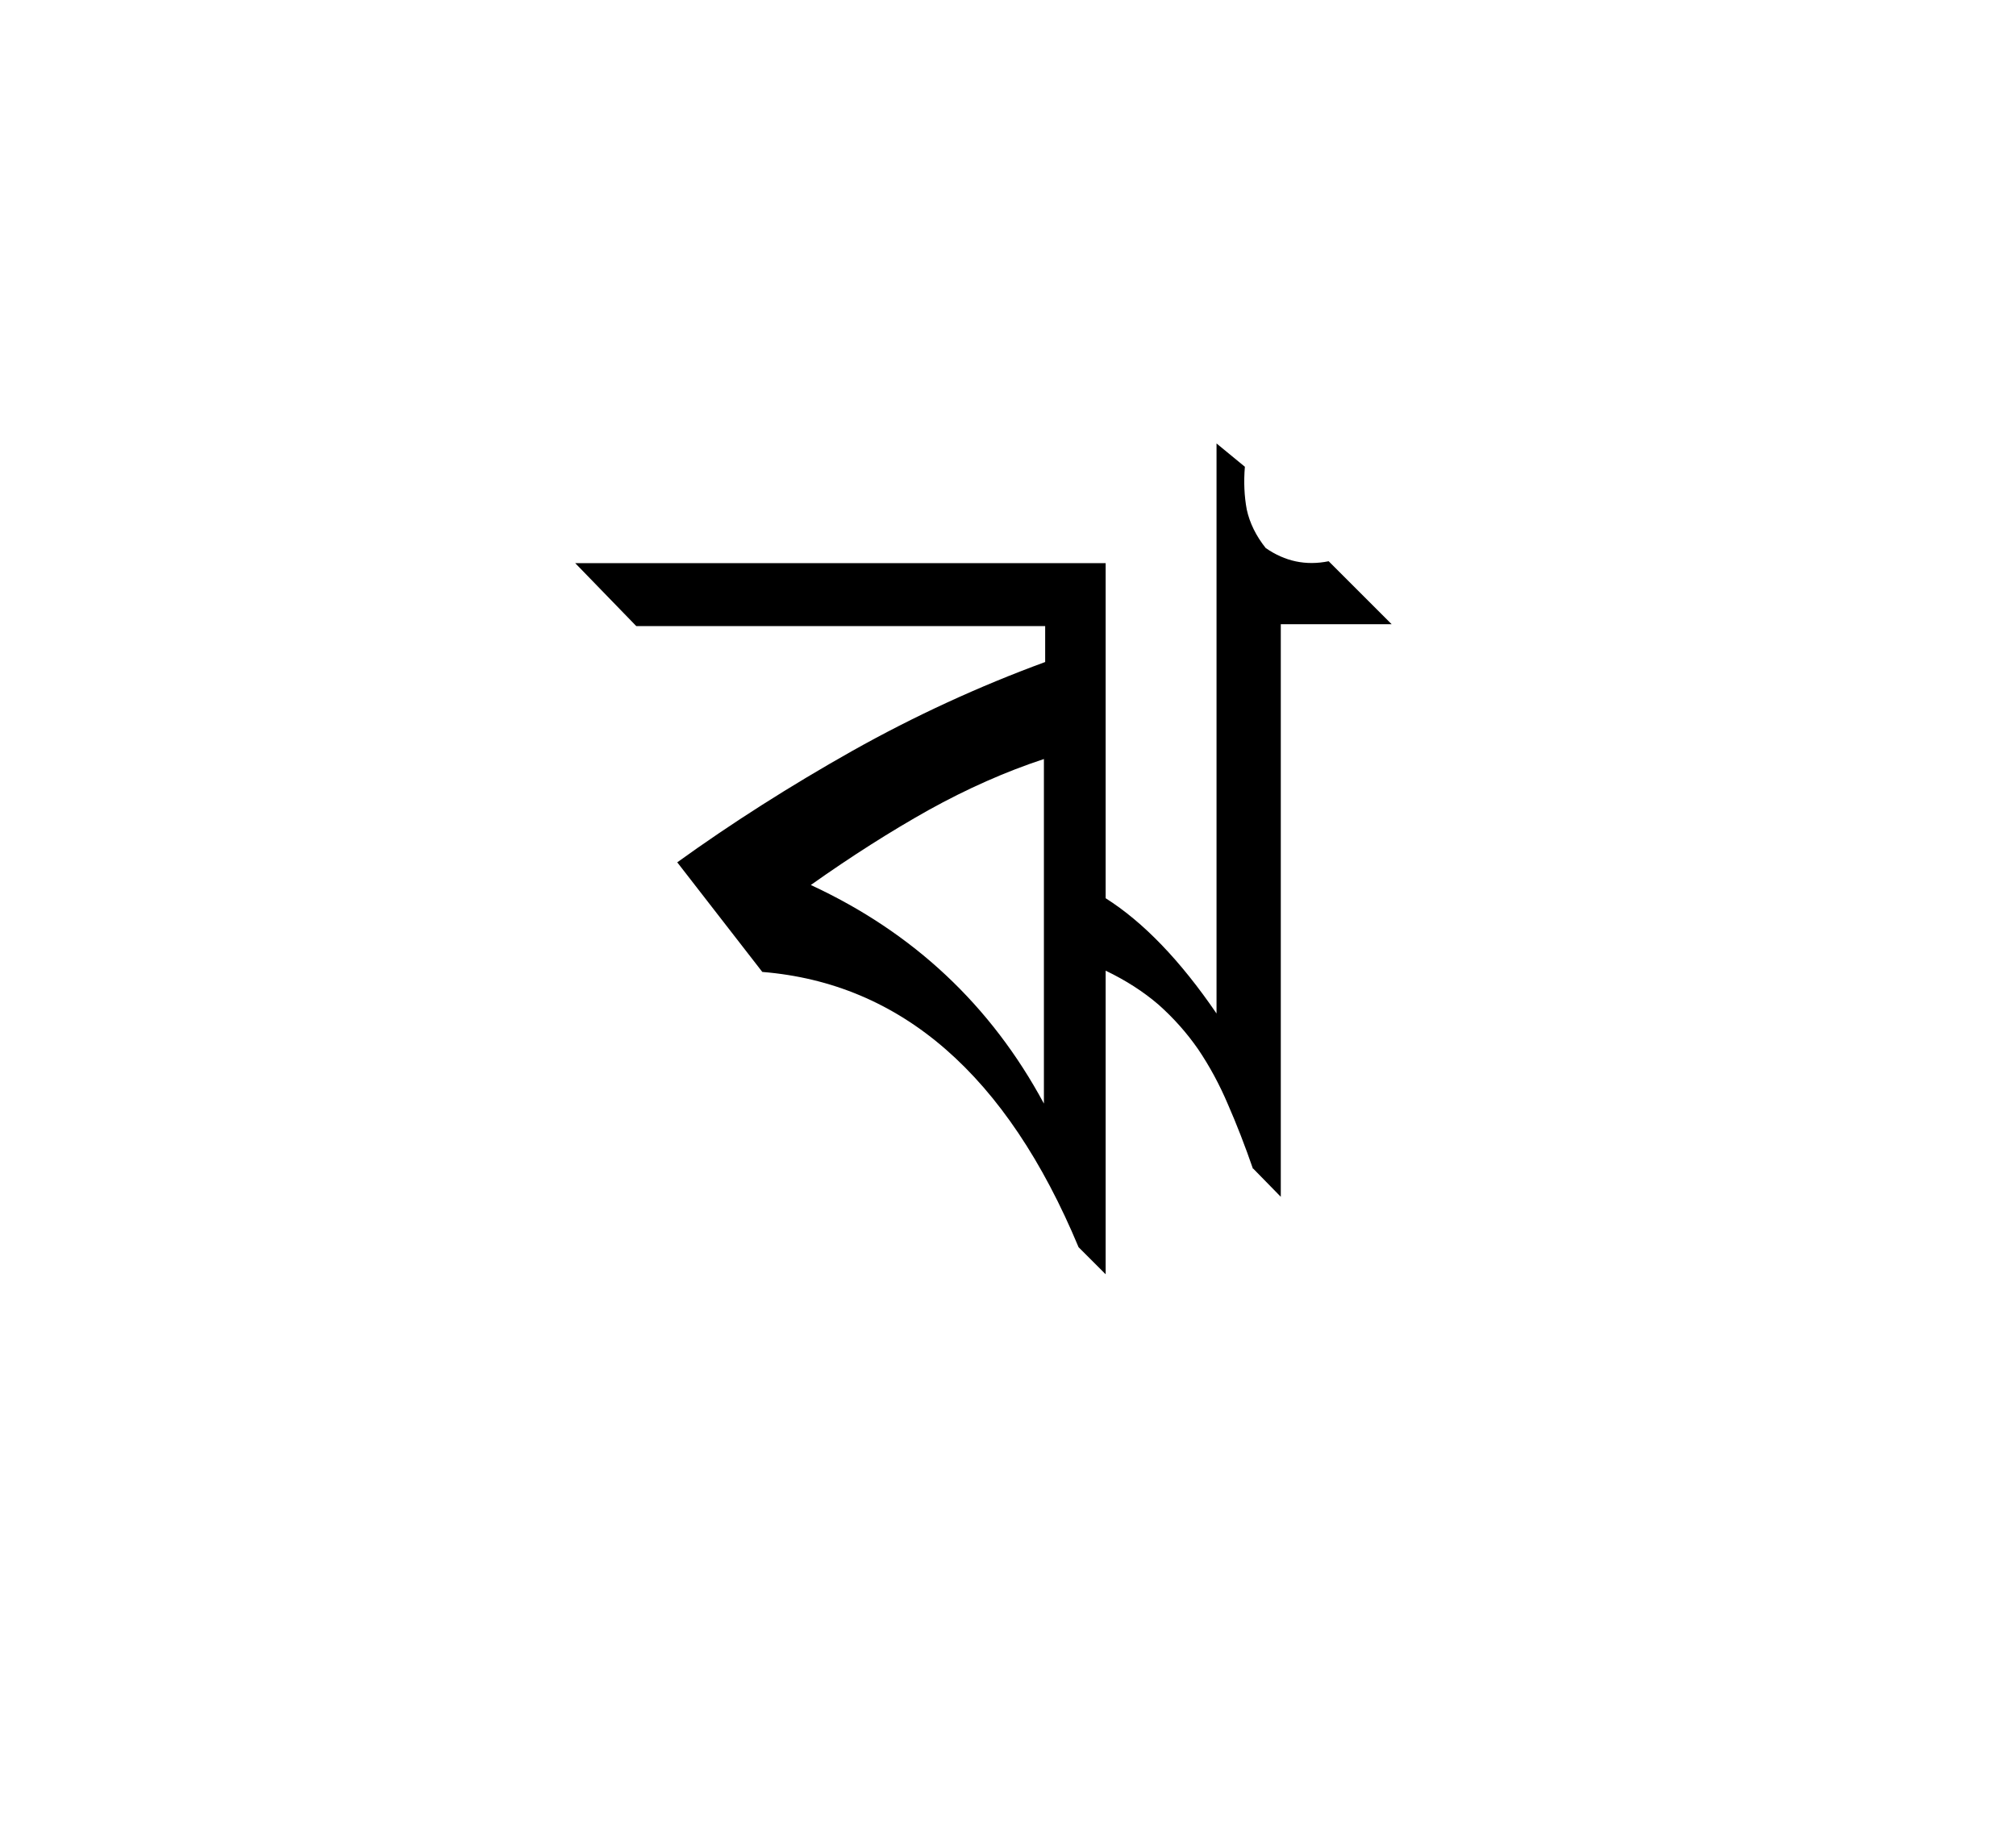
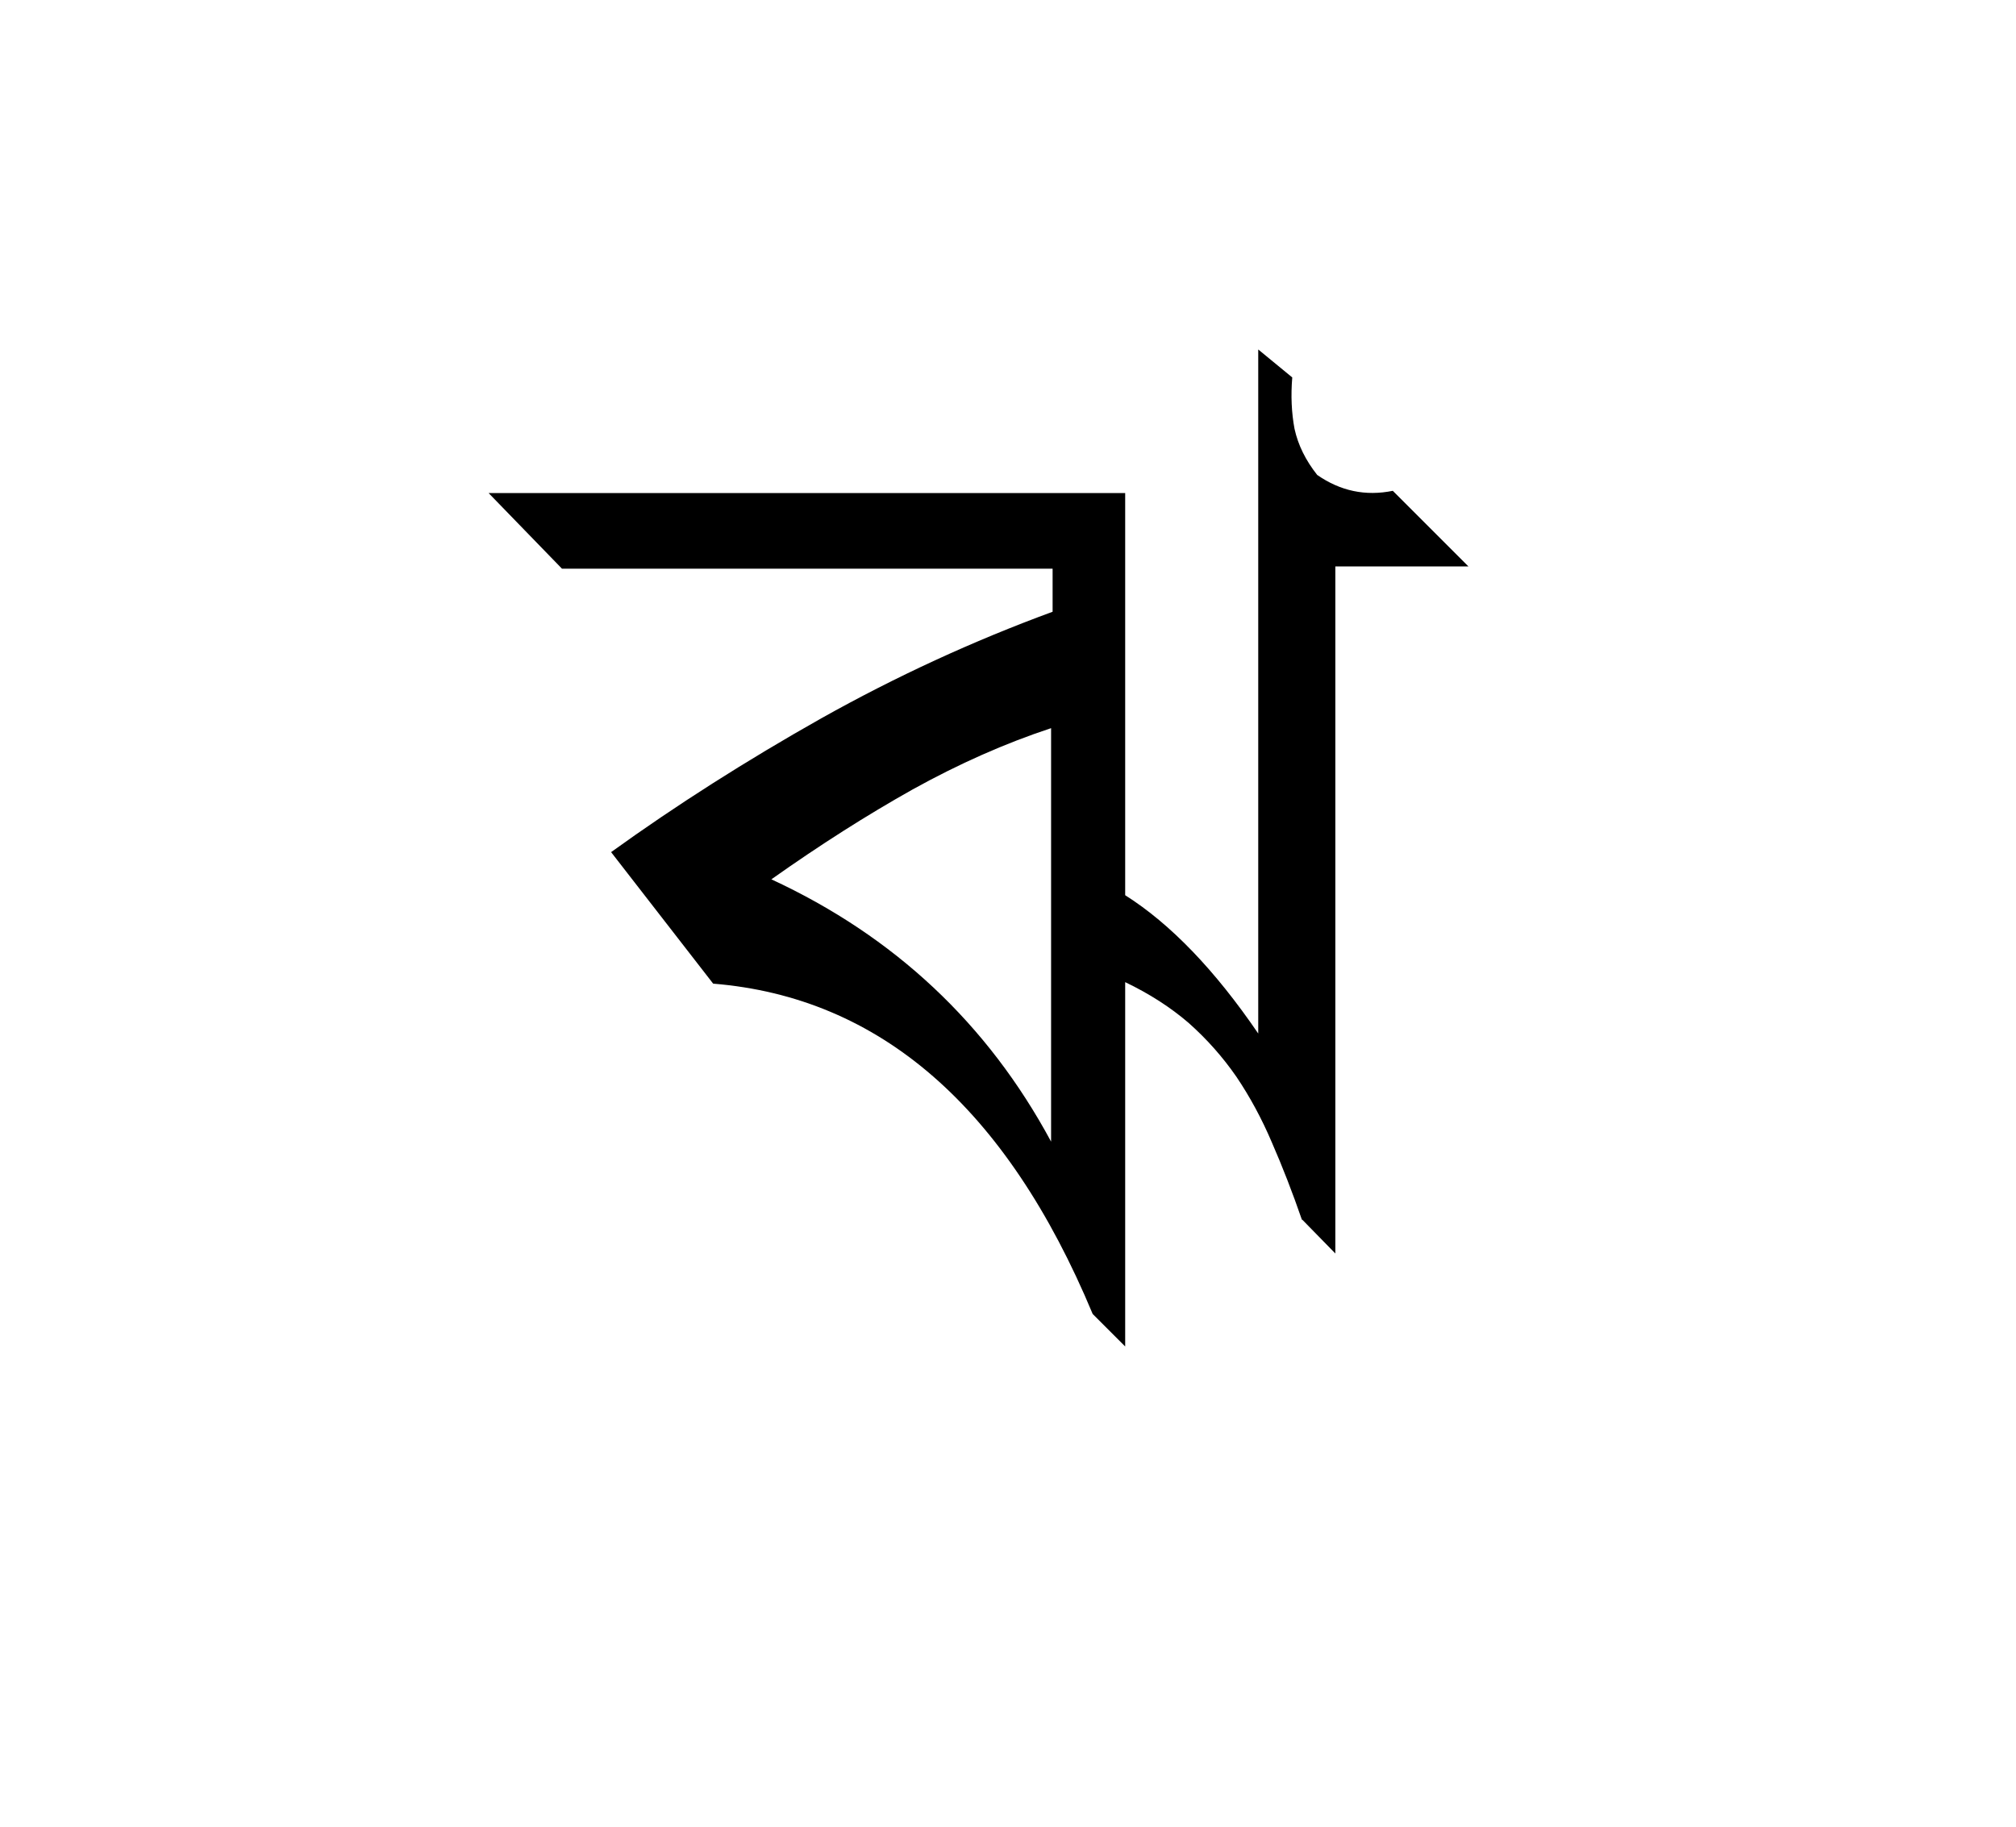
<svg xmlns="http://www.w3.org/2000/svg" width="32" height="29">
-   <path d="m22.09 9.91l-1.76 0l0 9.09l-0.44 -0.45l0 0.01q-0.19 -0.55 -0.40 -1.03q-0.20 -0.47 -0.47 -0.87q-0.27 -0.39 -0.63 -0.71q-0.36 -0.31 -0.84 -0.54l0 4.82l-0.43 -0.43q-1.71 -4.10 -5.02 -4.37l-1.35 -1.74q1.29 -0.93 2.78 -1.77q1.48 -0.83 3.06 -1.41l0 -0.57l-6.49 0l-0.97 -1.00l8.42 0l0 5.32q0.90 0.57 1.76 1.83l0 -9.05l0.45 0.37q-0.03 0.36 0.03 0.68q0.07 0.32 0.30 0.61q0.46 0.32 1.00 0.21l1.00 1.00Zm-5.52 7.63l0 -5.49q-0.91 0.30 -1.83 0.81q-0.91 0.51 -1.87 1.19q2.44 1.13 3.70 3.47Z" />
+   <g transform="translate(16 14.5) scale(1.2) translate(-16 -14.5)">
+     <path d="m22.09 9.91l-1.76 0l0 9.09l-0.44 -0.45l0 0.01q-0.19 -0.55 -0.40 -1.03q-0.20 -0.47 -0.47 -0.87q-0.27 -0.39 -0.63 -0.71q-0.36 -0.31 -0.84 -0.54l0 4.82l-0.43 -0.43q-1.71 -4.10 -5.02 -4.37l-1.35 -1.74q1.29 -0.93 2.78 -1.77q1.48 -0.83 3.06 -1.41l0 -0.57l-6.49 0l-0.97 -1.00l8.42 0l0 5.32q0.90 0.57 1.76 1.83l0 -9.05l0.45 0.37q-0.03 0.36 0.03 0.68q0.07 0.32 0.30 0.61q0.46 0.32 1.00 0.21l1.00 1.00Zm-5.52 7.63l0 -5.49q-0.91 0.30 -1.83 0.81q-0.91 0.51 -1.87 1.19q2.44 1.13 3.70 3.47Z" />
+   </g>
</svg>
